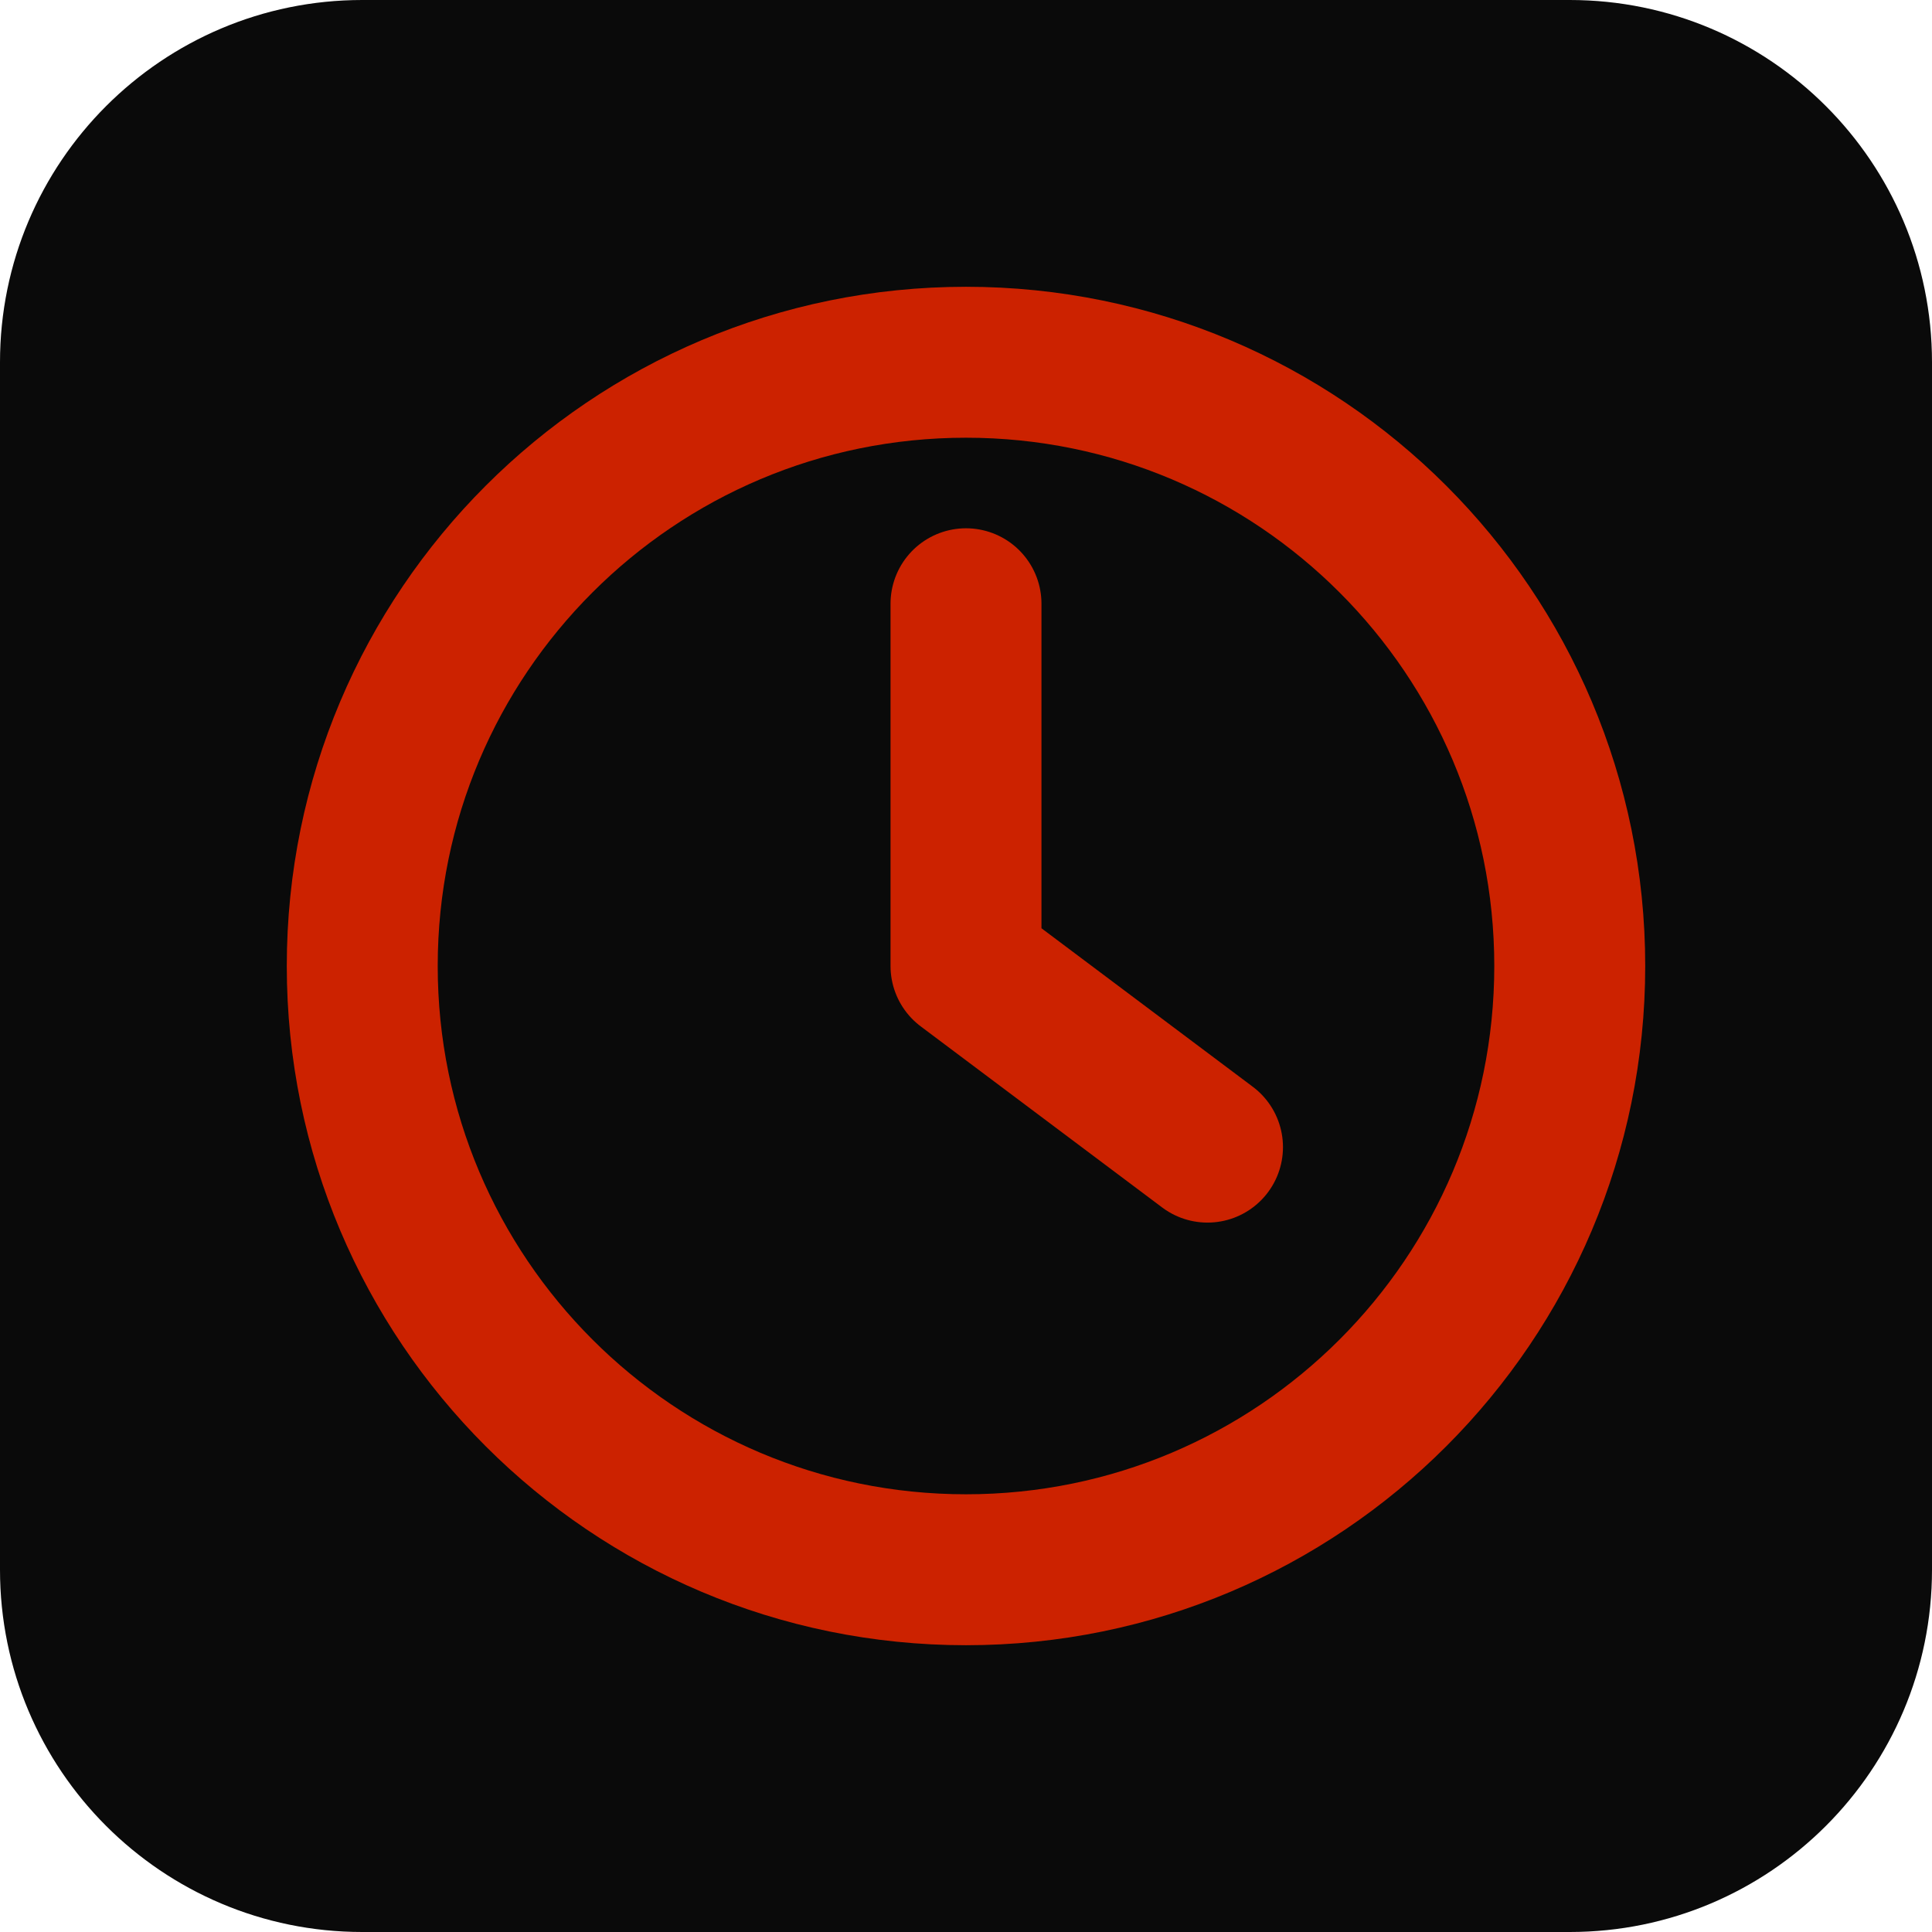
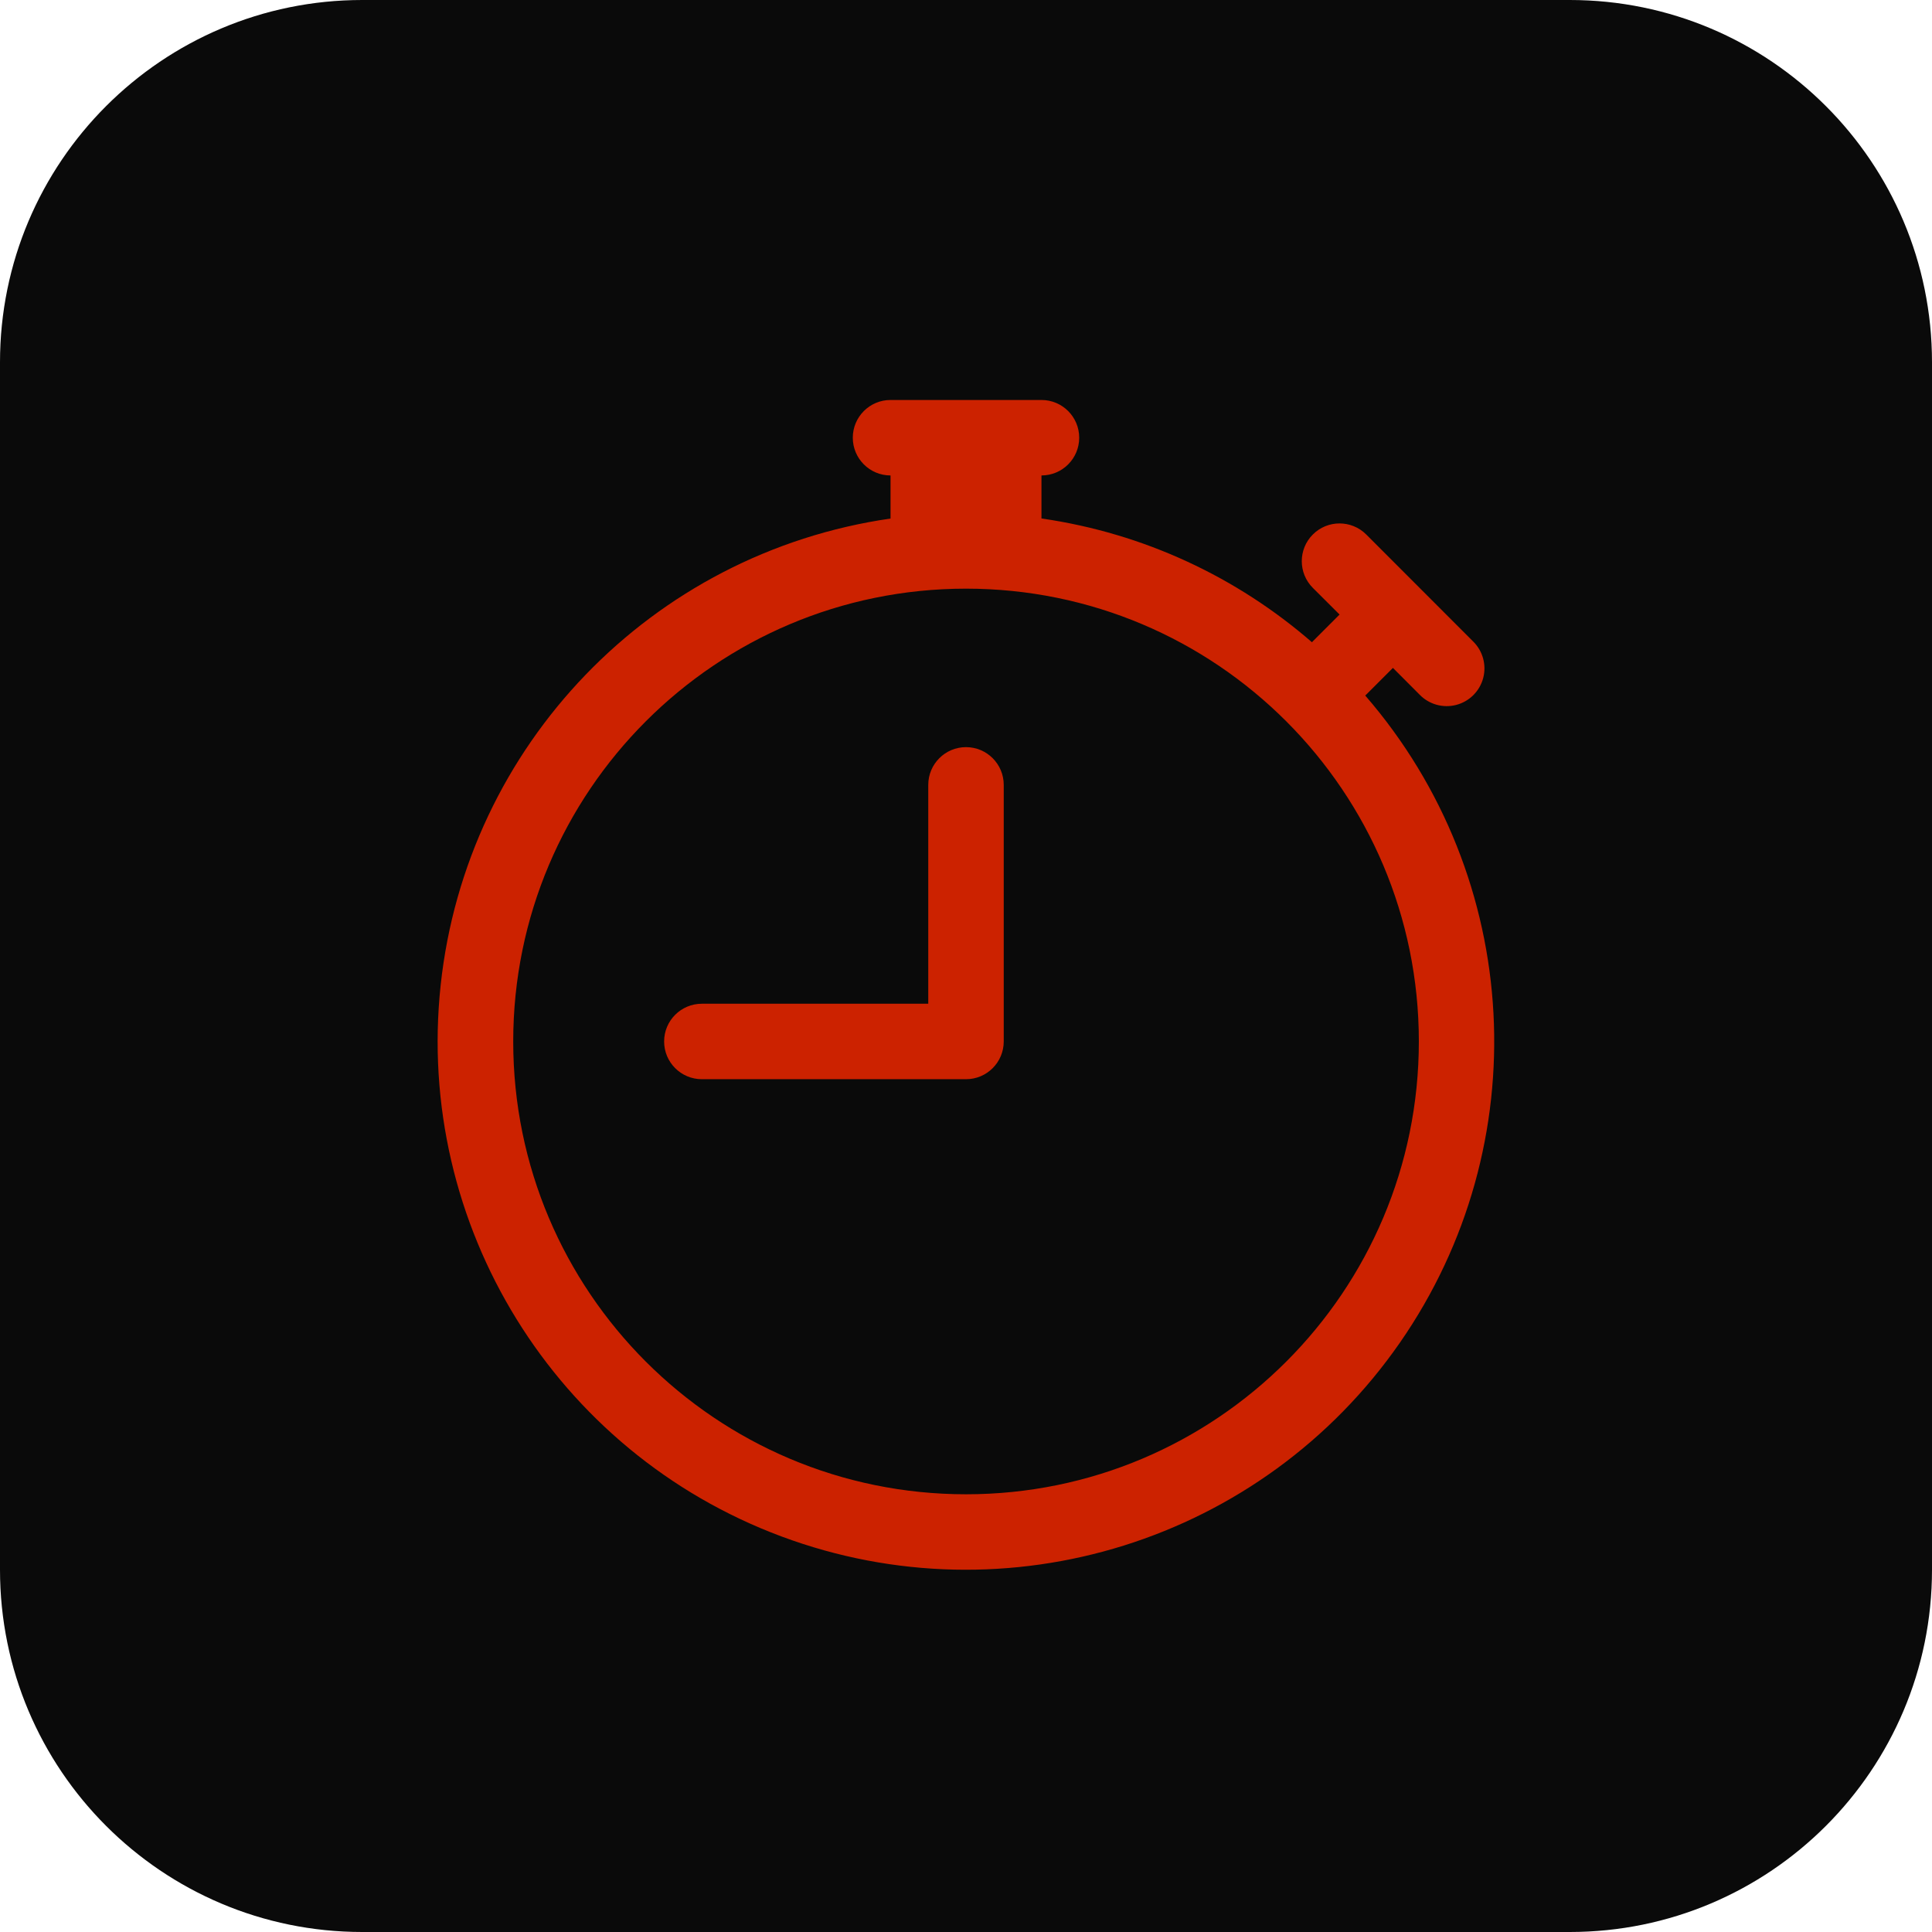
<svg xmlns="http://www.w3.org/2000/svg" viewBox="0 0 32 32">
  <rect width="32" height="32" rx="6" fill="#0a0a0a" />
-   <circle cx="16" cy="16" r="10" fill="none" stroke="#cc2200" stroke-width="2.5" />
-   <path d="M16 10v6l4 3" stroke="#cc2200" stroke-width="2.5" fill="none" stroke-linecap="round" stroke-linejoin="round" />
+   <g transform="translate(6,6) scale(1.25)" fill="#cc2200">
+     <path d="M8.5 5.6a.5.5 0 1 0-1 0v2.9h-3a.5.5 0 0 0 0 1H8a.5.5 0 0 0 .5-.5z" />
+     <path d="M6.5 1A.5.5 0 0 1 7 .5h2a.5.5 0 0 1 0 1v.57c1.36.196 2.594.78 3.584 1.64l.012-.013.354-.354-.354-.353a.5.5 0 0 1 .707-.708l1.414 1.415a.5.5 0 1 1-.707.707l-.353-.354-.354.354-.013.012A7 7 0 1 1 7 2.071V1.5a.5.5 0 0 1-.5-.5M8 3a6 6 0 1 0 .001 12A6 6 0 0 0 8 3" />
+   </g>
</svg>
